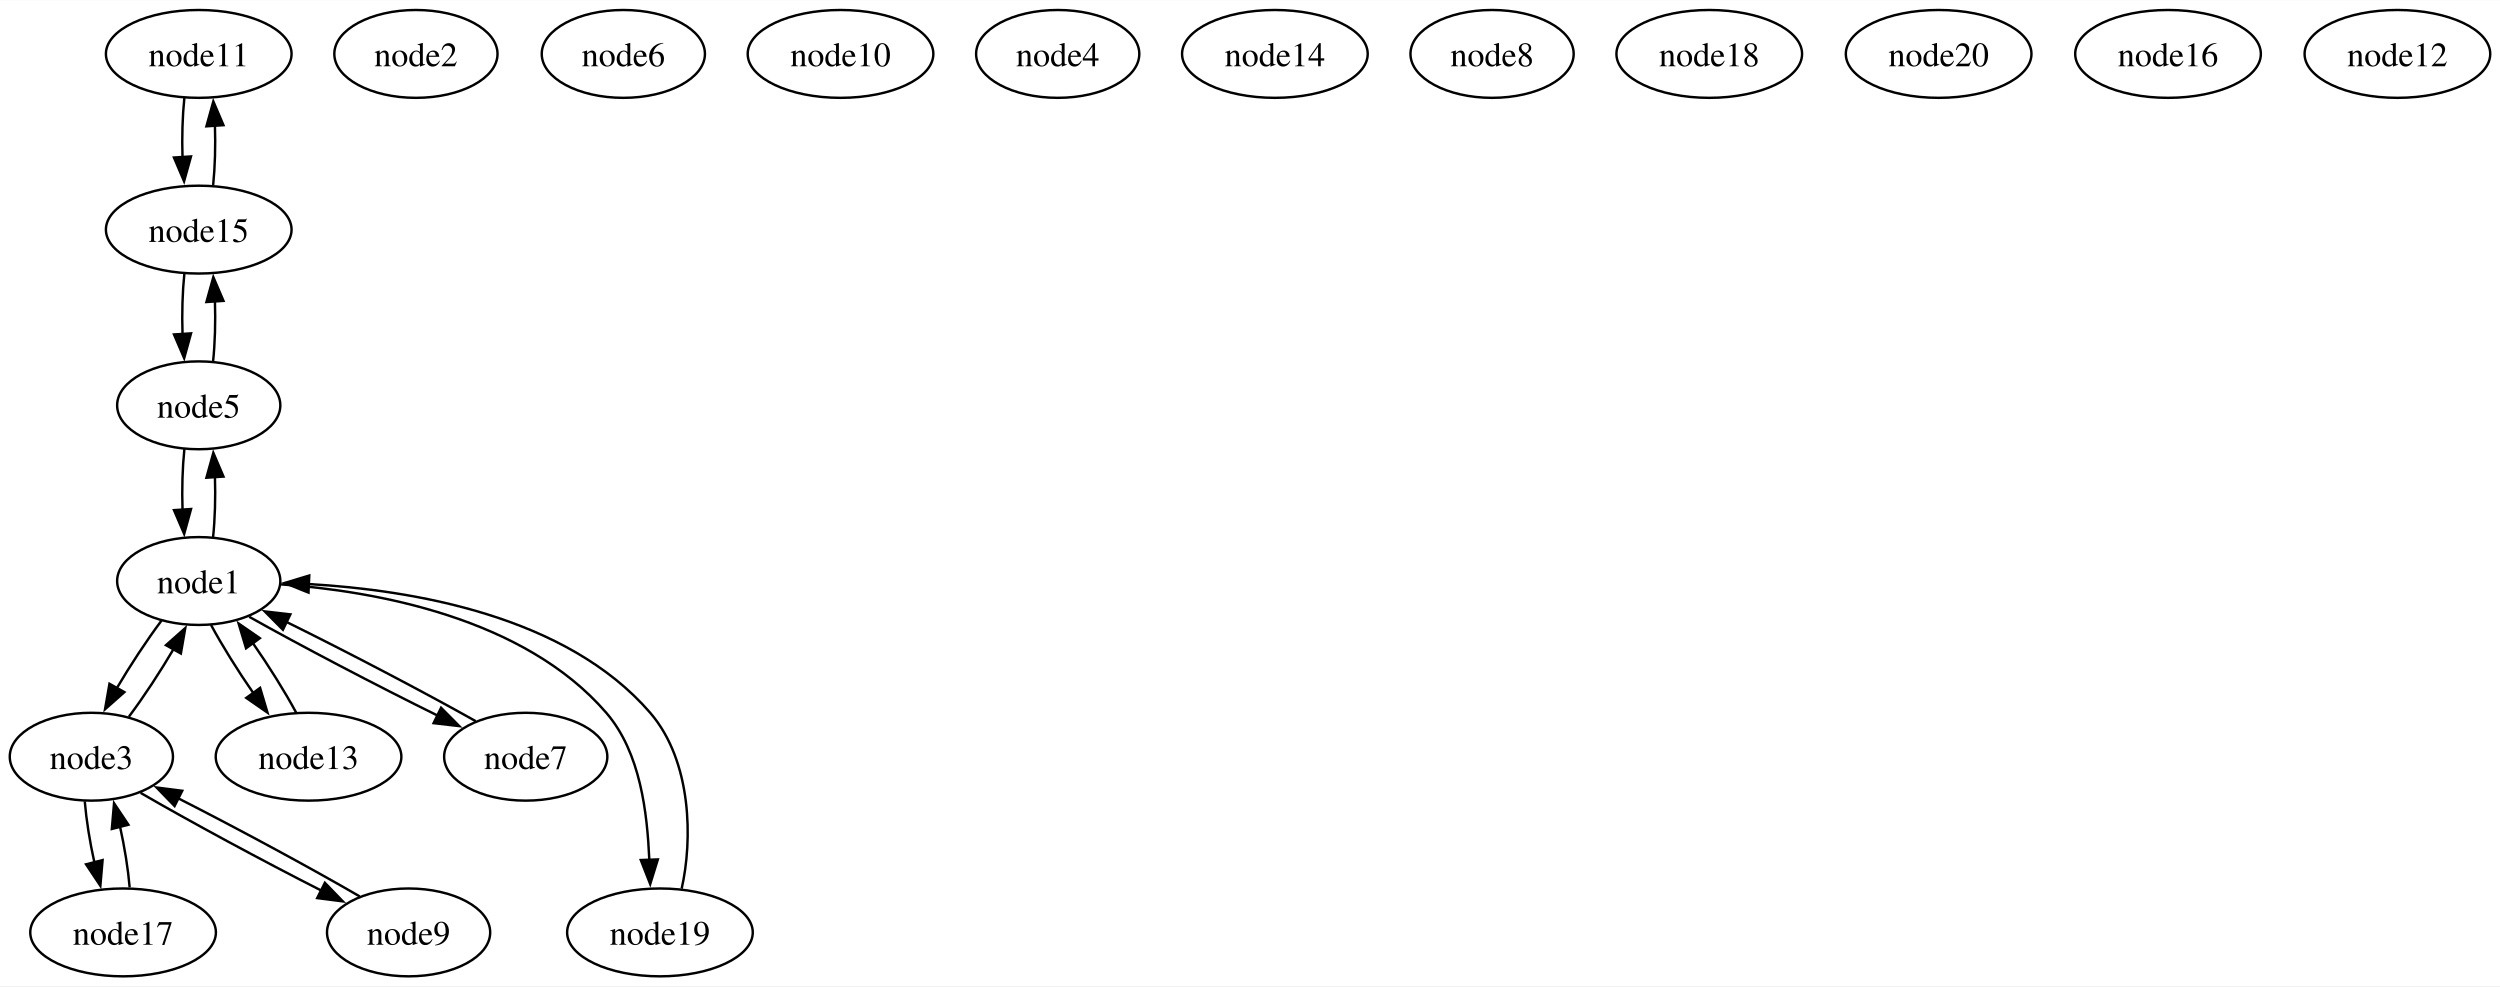
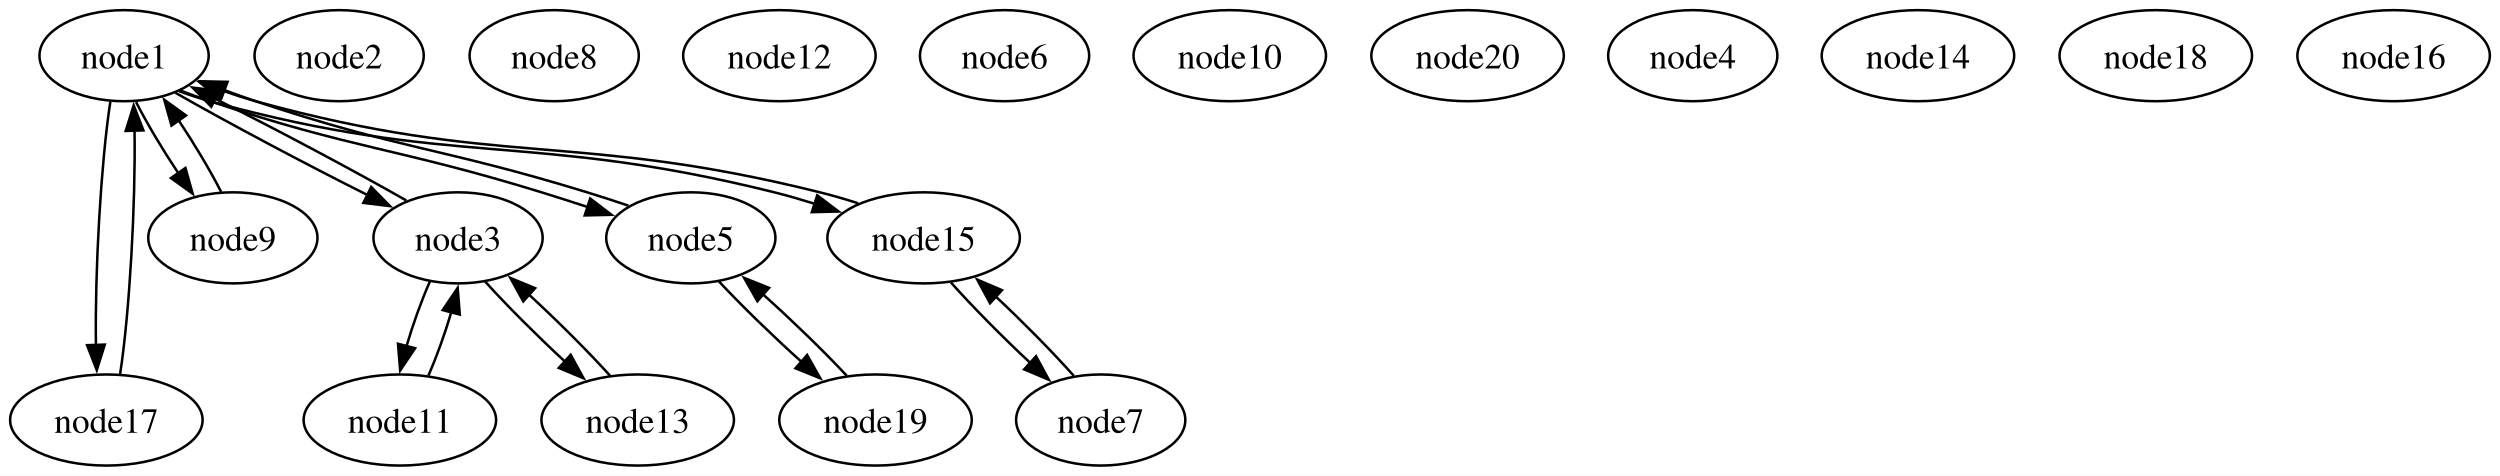
- <svg xmlns="http://www.w3.org/2000/svg" width="1024pt" height="404pt" viewBox="0.00 0.00 1024.48 404.00">
-   <g id="graph0" class="graph" transform="scale(1 1) rotate(0) translate(4 400)">
-     <polygon fill="white" stroke="none" points="-4,4 -4,-400 1020.48,-400 1020.48,4 -4,4" />
+ <svg xmlns="http://www.w3.org/2000/svg" width="988pt" height="188pt" viewBox="0.00 0.00 988.09 188.00">
+   <g id="graph0" class="graph" transform="scale(1 1) rotate(0) translate(4 184)">
+     <polygon fill="white" stroke="none" points="-4,4 -4,-184 984.09,-184 984.09,4 -4,4" />
    <g id="node1" class="node">
-       <ellipse fill="none" stroke="black" cx="77.44" cy="-378" rx="38.04" ry="18" />
-       <text text-anchor="middle" x="77.44" y="-372.95" font-family="Times,serif" font-size="14.00">node11</text>
+       <ellipse fill="none" stroke="black" cx="45.04" cy="-162" rx="33.44" ry="18" />
+       <text text-anchor="middle" x="45.04" y="-156.95" font-family="Times,serif" font-size="14.00">node1</text>
    </g>
    <g id="node2" class="node">
-       <ellipse fill="none" stroke="black" cx="77.44" cy="-306" rx="38.04" ry="18" />
-       <text text-anchor="middle" x="77.44" y="-300.95" font-family="Times,serif" font-size="14.00">node15</text>
+       <ellipse fill="none" stroke="black" cx="38.04" cy="-18" rx="38.04" ry="18" />
+       <text text-anchor="middle" x="38.04" y="-12.95" font-family="Times,serif" font-size="14.00">node17</text>
    </g>
    <g id="edge1" class="edge">
-       <path fill="none" stroke="black" d="M71.56,-360.05C70.78,-352.68 70.52,-343.84 70.79,-335.51" />
-       <polygon fill="black" stroke="black" points="74.27,-335.99 71.43,-325.79 67.28,-335.54 74.27,-335.99" />
+       <path fill="none" stroke="black" d="M39.62,-143.87C35.91,-119.99 33.45,-76.38 33.92,-47.54" />
+       <polygon fill="black" stroke="black" points="37.41,-47.81 34.25,-37.7 30.41,-47.58 37.41,-47.81" />
+     </g>
+     <g id="node3" class="node">
+       <ellipse fill="none" stroke="black" cx="88.04" cy="-90" rx="33.44" ry="18" />
+       <text text-anchor="middle" x="88.04" y="-84.95" font-family="Times,serif" font-size="14.00">node9</text>
+     </g>
+     <g id="edge2" class="edge">
+       <path fill="none" stroke="black" d="M49.76,-143.7C54.12,-135.16 60.35,-124.72 66.59,-115.4" />
+       <polygon fill="black" stroke="black" points="69.29,-117.64 72.16,-107.44 63.56,-113.63 69.29,-117.64" />
+     </g>
+     <g id="node4" class="node">
+       <ellipse fill="none" stroke="black" cx="177.04" cy="-90" rx="33.44" ry="18" />
+       <text text-anchor="middle" x="177.04" y="-84.95" font-family="Times,serif" font-size="14.00">node3</text>
+     </g>
+     <g id="edge3" class="edge">
+       <path fill="none" stroke="black" d="M65.33,-147.34C85.57,-135.76 116.8,-119.15 141.17,-106.96" />
+       <polygon fill="black" stroke="black" points="142.71,-110.11 150.13,-102.54 139.61,-103.83 142.71,-110.11" />
+     </g>
+     <g id="node5" class="node">
+       <ellipse fill="none" stroke="black" cx="269.04" cy="-90" rx="33.44" ry="18" />
+       <text text-anchor="middle" x="269.04" y="-84.95" font-family="Times,serif" font-size="14.00">node5</text>
+     </g>
+     <g id="edge4" class="edge">
+       <path fill="none" stroke="black" d="M67.44,-148.16C71.28,-146.69 75.24,-145.27 79.04,-144 136.32,-124.87 152.32,-125.73 210.04,-108 215.91,-106.2 222.12,-104.18 228.26,-102.18" />
+       <polygon fill="black" stroke="black" points="229.27,-105.53 237.7,-99.11 227.1,-98.87 229.27,-105.53" />
+     </g>
+     <g id="node6" class="node">
+       <ellipse fill="none" stroke="black" cx="361.04" cy="-90" rx="38.04" ry="18" />
+       <text text-anchor="middle" x="361.04" y="-84.95" font-family="Times,serif" font-size="14.00">node15</text>
+     </g>
+     <g id="edge5" class="edge">
+       <path fill="none" stroke="black" d="M66.85,-147.93C70.86,-146.46 75.02,-145.11 79.04,-144 175.85,-117.39 204.62,-132.24 302.04,-108 307.22,-106.71 312.63,-105.13 318,-103.46" />
+       <polygon fill="black" stroke="black" points="319,-106.81 327.44,-100.42 316.85,-100.15 319,-106.81" />
+     </g>
+     <g id="edge13" class="edge">
+       <path fill="none" stroke="black" d="M43.48,-36.19C47.18,-60.1 49.65,-103.72 49.17,-132.53" />
+       <polygon fill="black" stroke="black" points="45.68,-132.25 48.84,-142.36 52.68,-132.48 45.68,-132.25" />
+     </g>
+     <g id="edge10" class="edge">
+       <path fill="none" stroke="black" d="M83.42,-108.13C79.06,-116.68 72.8,-127.18 66.52,-136.57" />
+       <polygon fill="black" stroke="black" points="63.79,-134.37 60.92,-144.57 69.52,-138.38 63.79,-134.37" />
+     </g>
+     <g id="edge16" class="edge">
+       <path fill="none" stroke="black" d="M156.62,-104.75C136.4,-116.3 105.32,-132.83 81.02,-144.99" />
+       <polygon fill="black" stroke="black" points="79.51,-141.83 72.09,-149.39 82.61,-148.11 79.51,-141.83" />
+     </g>
+     <g id="node8" class="node">
+       <ellipse fill="none" stroke="black" cx="154.04" cy="-18" rx="38.04" ry="18" />
+       <text text-anchor="middle" x="154.04" y="-12.95" font-family="Times,serif" font-size="14.00">node11</text>
+     </g>
+     <g id="edge15" class="edge">
+       <path fill="none" stroke="black" d="M165.91,-72.76C162.54,-65.13 159.2,-55.79 156.63,-47.06" />
+       <polygon fill="black" stroke="black" points="160.07,-46.38 154.16,-37.59 153.3,-48.15 160.07,-46.38" />
+     </g>
+     <g id="node18" class="node">
+       <ellipse fill="none" stroke="black" cx="248.04" cy="-18" rx="38.04" ry="18" />
+       <text text-anchor="middle" x="248.04" y="-12.95" font-family="Times,serif" font-size="14.00">node13</text>
+     </g>
+     <g id="edge17" class="edge">
+       <path fill="none" stroke="black" d="M187.71,-72.76C196.25,-63.3 208.31,-51.24 219.47,-40.94" />
+       <polygon fill="black" stroke="black" points="221.55,-43.79 226.64,-34.5 216.86,-38.58 221.55,-43.79" />
+     </g>
+     <g id="edge11" class="edge">
+       <path fill="none" stroke="black" d="M244.39,-102.71C239.03,-104.53 233.39,-106.36 228.04,-108 170.32,-125.73 154.32,-124.87 97.04,-144 92.96,-145.36 88.71,-146.9 84.44,-148.48" />
+       <polygon fill="black" stroke="black" points="83.49,-145.1 75.35,-151.88 85.94,-151.66 83.49,-145.1" />
+     </g>
+     <g id="node12" class="node">
+       <ellipse fill="none" stroke="black" cx="342.04" cy="-18" rx="38.04" ry="18" />
+       <text text-anchor="middle" x="342.04" y="-12.95" font-family="Times,serif" font-size="14.00">node19</text>
+     </g>
+     <g id="edge12" class="edge">
+       <path fill="none" stroke="black" d="M280.17,-72.76C288.98,-63.3 301.39,-51.24 312.85,-40.94" />
+       <polygon fill="black" stroke="black" points="315,-43.71 320.21,-34.48 310.39,-38.44 315,-43.71" />
+     </g>
+     <g id="edge7" class="edge">
+       <path fill="none" stroke="black" d="M335.2,-103.65C330.22,-105.25 325.03,-106.76 320.04,-108 222.62,-132.24 193.85,-117.39 97.04,-144 92.81,-145.16 88.42,-146.61 84.06,-148.15" />
+       <polygon fill="black" stroke="black" points="82.91,-144.85 74.75,-151.6 85.34,-151.41 82.91,-144.85" />
+     </g>
+     <g id="node11" class="node">
+       <ellipse fill="none" stroke="black" cx="431.04" cy="-18" rx="33.44" ry="18" />
+       <text text-anchor="middle" x="431.04" y="-12.95" font-family="Times,serif" font-size="14.00">node7</text>
    </g>
    <g id="edge8" class="edge">
-       <path fill="none" stroke="black" d="M83.35,-324.28C84.11,-331.6 84.35,-340.34 84.08,-348.57" />
-       <polygon fill="black" stroke="black" points="80.59,-348.33 83.42,-358.54 87.57,-348.8 80.59,-348.33" />
-     </g>
-     <g id="node11" class="node">
-       <ellipse fill="none" stroke="black" cx="77.44" cy="-234" rx="33.44" ry="18" />
-       <text text-anchor="middle" x="77.44" y="-228.95" font-family="Times,serif" font-size="14.00">node5</text>
-     </g>
-     <g id="edge7" class="edge">
-       <path fill="none" stroke="black" d="M71.56,-288.05C70.77,-280.57 70.51,-271.58 70.8,-263.14" />
-       <polygon fill="black" stroke="black" points="74.29,-263.51 71.47,-253.3 67.3,-263.04 74.29,-263.51" />
-     </g>
-     <g id="node3" class="node">
-       <ellipse fill="none" stroke="black" cx="166.44" cy="-378" rx="33.44" ry="18" />
-       <text text-anchor="middle" x="166.44" y="-372.95" font-family="Times,serif" font-size="14.00">node2</text>
-     </g>
-     <g id="node4" class="node">
-       <ellipse fill="none" stroke="black" cx="33.44" cy="-90" rx="33.44" ry="18" />
-       <text text-anchor="middle" x="33.44" y="-84.95" font-family="Times,serif" font-size="14.00">node3</text>
-     </g>
-     <g id="node5" class="node">
-       <ellipse fill="none" stroke="black" cx="77.44" cy="-162" rx="33.44" ry="18" />
-       <text text-anchor="middle" x="77.44" y="-156.95" font-family="Times,serif" font-size="14.00">node1</text>
-     </g>
-     <g id="edge2" class="edge">
-       <path fill="none" stroke="black" d="M48.79,-106.36C54.92,-114.54 61.68,-124.84 67.22,-134.28" />
-       <polygon fill="black" stroke="black" points="64.01,-135.7 71.93,-142.73 70.12,-132.29 64.01,-135.7" />
-     </g>
-     <g id="node6" class="node">
-       <ellipse fill="none" stroke="black" cx="46.44" cy="-18" rx="38.04" ry="18" />
-       <text text-anchor="middle" x="46.44" y="-12.95" font-family="Times,serif" font-size="14.00">node17</text>
-     </g>
-     <g id="edge3" class="edge">
-       <path fill="none" stroke="black" d="M30.74,-71.7C31.36,-64.13 32.81,-55.06 34.7,-46.59" />
-       <polygon fill="black" stroke="black" points="38.04,-47.64 37.13,-37.09 31.26,-45.91 38.04,-47.64" />
+       <path fill="none" stroke="black" d="M371.79,-72.41C380.35,-62.81 392.39,-50.63 403.46,-40.32" />
+       <polygon fill="black" stroke="black" points="405.48,-43.21 410.54,-33.9 400.78,-38.02 405.48,-43.21" />
    </g>
    <g id="node7" class="node">
-       <ellipse fill="none" stroke="black" cx="163.44" cy="-18" rx="33.44" ry="18" />
-       <text text-anchor="middle" x="163.44" y="-12.95" font-family="Times,serif" font-size="14.00">node9</text>
+       <ellipse fill="none" stroke="black" cx="130.04" cy="-162" rx="33.44" ry="18" />
+       <text text-anchor="middle" x="130.04" y="-156.95" font-family="Times,serif" font-size="14.00">node2</text>
    </g>
-     <g id="edge4" class="edge">
-       <path fill="none" stroke="black" d="M53.62,-75.17C73.46,-63.65 103.87,-47.22 127.74,-35.11" />
-       <polygon fill="black" stroke="black" points="129.13,-38.33 136.5,-30.72 125.99,-32.07 129.13,-38.33" />
+     <g id="edge6" class="edge">
+       <path fill="none" stroke="black" d="M165.35,-35.62C168.62,-43.1 171.86,-52.14 174.37,-60.64" />
+       <polygon fill="black" stroke="black" points="170.96,-61.45 176.89,-70.23 177.73,-59.67 170.96,-61.45" />
    </g>
-     <g id="edge13" class="edge">
-       <path fill="none" stroke="black" d="M62.21,-145.81C56.1,-137.66 49.33,-127.37 43.77,-117.92" />
-       <polygon fill="black" stroke="black" points="46.97,-116.47 39.04,-109.45 40.86,-119.89 46.97,-116.47" />
+     <g id="node9" class="node">
+       <ellipse fill="none" stroke="black" cx="215.04" cy="-162" rx="33.44" ry="18" />
+       <text text-anchor="middle" x="215.04" y="-156.95" font-family="Times,serif" font-size="14.00">node8</text>
    </g>
-     <g id="node8" class="node">
-       <ellipse fill="none" stroke="black" cx="122.44" cy="-90" rx="38.04" ry="18" />
-       <text text-anchor="middle" x="122.44" y="-84.95" font-family="Times,serif" font-size="14.00">node13</text>
+     <g id="node10" class="node">
+       <ellipse fill="none" stroke="black" cx="304.04" cy="-162" rx="38.04" ry="18" />
+       <text text-anchor="middle" x="304.04" y="-156.95" font-family="Times,serif" font-size="14.00">node12</text>
    </g>
-     <g id="edge11" class="edge">
-       <path fill="none" stroke="black" d="M82.45,-144.05C86.97,-135.65 93.4,-125.32 99.85,-116.02" />
-       <polygon fill="black" stroke="black" points="102.59,-118.21 105.62,-108.06 96.92,-114.1 102.59,-118.21" />
+     <g id="edge18" class="edge">
+       <path fill="none" stroke="black" d="M420.42,-35.45C412.11,-44.79 400.45,-56.62 389.59,-66.78" />
+       <polygon fill="black" stroke="black" points="387.29,-64.15 382.26,-73.48 392.01,-69.32 387.29,-64.15" />
+     </g>
+     <g id="edge9" class="edge">
+       <path fill="none" stroke="black" d="M330.66,-35.51C321.68,-45.13 309.07,-57.37 297.52,-67.71" />
+       <polygon fill="black" stroke="black" points="295.34,-64.96 290.11,-74.17 299.95,-70.23 295.34,-64.96" />
+     </g>
+     <g id="node13" class="node">
+       <ellipse fill="none" stroke="black" cx="393.04" cy="-162" rx="33.44" ry="18" />
+       <text text-anchor="middle" x="393.04" y="-156.95" font-family="Times,serif" font-size="14.00">node6</text>
+     </g>
+     <g id="node14" class="node">
+       <ellipse fill="none" stroke="black" cx="482.04" cy="-162" rx="38.04" ry="18" />
+       <text text-anchor="middle" x="482.04" y="-156.95" font-family="Times,serif" font-size="14.00">node10</text>
+     </g>
+     <g id="node15" class="node">
+       <ellipse fill="none" stroke="black" cx="576.04" cy="-162" rx="38.04" ry="18" />
+       <text text-anchor="middle" x="576.04" y="-156.95" font-family="Times,serif" font-size="14.00">node20</text>
+     </g>
+     <g id="node16" class="node">
+       <ellipse fill="none" stroke="black" cx="665.04" cy="-162" rx="33.44" ry="18" />
+       <text text-anchor="middle" x="665.04" y="-156.95" font-family="Times,serif" font-size="14.00">node4</text>
+     </g>
+     <g id="node17" class="node">
+       <ellipse fill="none" stroke="black" cx="754.04" cy="-162" rx="38.04" ry="18" />
+       <text text-anchor="middle" x="754.04" y="-156.95" font-family="Times,serif" font-size="14.00">node14</text>
    </g>
    <g id="edge14" class="edge">
-       <path fill="none" stroke="black" d="M83.3,-179.79C84.1,-187.25 84.36,-196.24 84.08,-204.69" />
-       <polygon fill="black" stroke="black" points="80.59,-204.33 83.42,-214.54 87.58,-204.8 80.59,-204.33" />
-     </g>
-     <g id="node14" class="node">
-       <ellipse fill="none" stroke="black" cx="211.44" cy="-90" rx="33.44" ry="18" />
-       <text text-anchor="middle" x="211.44" y="-84.95" font-family="Times,serif" font-size="14.00">node7</text>
-     </g>
-     <g id="edge10" class="edge">
-       <path fill="none" stroke="black" d="M98.11,-147.34C118.77,-135.71 150.67,-119 175.44,-106.8" />
-       <polygon fill="black" stroke="black" points="176.75,-110.06 184.21,-102.54 173.68,-103.76 176.75,-110.06" />
-     </g>
-     <g id="node15" class="node">
-       <ellipse fill="none" stroke="black" cx="266.44" cy="-18" rx="38.04" ry="18" />
-       <text text-anchor="middle" x="266.44" y="-12.95" font-family="Times,serif" font-size="14.00">node19</text>
-     </g>
-     <g id="edge12" class="edge">
-       <path fill="none" stroke="black" d="M111.18,-160.62C149.54,-157.91 210.78,-147.03 244.44,-108 258.56,-91.63 261.21,-66.93 262.09,-47.7" />
-       <polygon fill="black" stroke="black" points="265.58,-47.91 262.45,-37.79 258.59,-47.66 265.58,-47.91" />
-     </g>
-     <g id="edge17" class="edge">
-       <path fill="none" stroke="black" d="M49.13,-36.45C48.5,-44.01 47.04,-53.05 45.16,-61.48" />
-       <polygon fill="black" stroke="black" points="41.83,-60.39 42.73,-70.94 48.61,-62.13 41.83,-60.39" />
-     </g>
-     <g id="edge5" class="edge">
-       <path fill="none" stroke="black" d="M143.4,-32.75C123.52,-44.3 92.91,-60.83 68.96,-72.99" />
-       <polygon fill="black" stroke="black" points="67.54,-69.78 60.17,-77.38 70.68,-76.04 67.54,-69.78" />
-     </g>
-     <g id="edge6" class="edge">
-       <path fill="none" stroke="black" d="M117.33,-108.13C112.72,-116.68 106.16,-127.18 99.61,-136.57" />
-       <polygon fill="black" stroke="black" points="96.83,-134.44 93.77,-144.59 102.49,-138.57 96.83,-134.44" />
-     </g>
-     <g id="node9" class="node">
-       <ellipse fill="none" stroke="black" cx="251.44" cy="-378" rx="33.44" ry="18" />
-       <text text-anchor="middle" x="251.44" y="-372.95" font-family="Times,serif" font-size="14.00">node6</text>
-     </g>
-     <g id="node10" class="node">
-       <ellipse fill="none" stroke="black" cx="340.44" cy="-378" rx="38.04" ry="18" />
-       <text text-anchor="middle" x="340.44" y="-372.95" font-family="Times,serif" font-size="14.00">node10</text>
-     </g>
-     <g id="edge16" class="edge">
-       <path fill="none" stroke="black" d="M83.3,-251.79C84.1,-259.25 84.36,-268.24 84.08,-276.69" />
-       <polygon fill="black" stroke="black" points="80.59,-276.33 83.42,-286.54 87.58,-276.8 80.59,-276.33" />
-     </g>
-     <g id="edge15" class="edge">
-       <path fill="none" stroke="black" d="M71.56,-216.05C70.77,-208.57 70.51,-199.58 70.8,-191.14" />
-       <polygon fill="black" stroke="black" points="74.29,-191.51 71.47,-181.3 67.3,-191.04 74.29,-191.51" />
-     </g>
-     <g id="node12" class="node">
-       <ellipse fill="none" stroke="black" cx="429.44" cy="-378" rx="33.44" ry="18" />
-       <text text-anchor="middle" x="429.44" y="-372.95" font-family="Times,serif" font-size="14.00">node4</text>
-     </g>
-     <g id="node13" class="node">
-       <ellipse fill="none" stroke="black" cx="518.44" cy="-378" rx="38.04" ry="18" />
-       <text text-anchor="middle" x="518.44" y="-372.95" font-family="Times,serif" font-size="14.00">node14</text>
-     </g>
-     <g id="edge9" class="edge">
-       <path fill="none" stroke="black" d="M190.95,-104.56C170.25,-116.22 138.15,-133.03 113.28,-145.28" />
-       <polygon fill="black" stroke="black" points="111.94,-142.03 104.48,-149.55 115,-148.33 111.94,-142.03" />
-     </g>
-     <g id="edge18" class="edge">
-       <path fill="none" stroke="black" d="M275.34,-35.93C279.82,-55.63 279.67,-88.02 262.44,-108 228.17,-147.73 165.32,-158.29 122.35,-160.76" />
-       <polygon fill="black" stroke="black" points="122.42,-157.25 112.58,-161.18 122.73,-164.25 122.42,-157.25" />
-     </g>
-     <g id="node16" class="node">
-       <ellipse fill="none" stroke="black" cx="607.44" cy="-378" rx="33.44" ry="18" />
-       <text text-anchor="middle" x="607.44" y="-372.95" font-family="Times,serif" font-size="14.00">node8</text>
-     </g>
-     <g id="node17" class="node">
-       <ellipse fill="none" stroke="black" cx="696.44" cy="-378" rx="38.04" ry="18" />
-       <text text-anchor="middle" x="696.44" y="-372.95" font-family="Times,serif" font-size="14.00">node18</text>
-     </g>
-     <g id="node18" class="node">
-       <ellipse fill="none" stroke="black" cx="790.44" cy="-378" rx="38.04" ry="18" />
-       <text text-anchor="middle" x="790.44" y="-372.95" font-family="Times,serif" font-size="14.00">node20</text>
+       <path fill="none" stroke="black" d="M237.13,-35.51C228.43,-45.13 216.16,-57.37 204.91,-67.71" />
+       <polygon fill="black" stroke="black" points="202.82,-64.88 197.7,-74.16 207.49,-70.1 202.82,-64.88" />
    </g>
    <g id="node19" class="node">
-       <ellipse fill="none" stroke="black" cx="884.44" cy="-378" rx="38.04" ry="18" />
-       <text text-anchor="middle" x="884.44" y="-372.95" font-family="Times,serif" font-size="14.00">node16</text>
+       <ellipse fill="none" stroke="black" cx="848.04" cy="-162" rx="38.04" ry="18" />
+       <text text-anchor="middle" x="848.04" y="-156.95" font-family="Times,serif" font-size="14.00">node18</text>
    </g>
    <g id="node20" class="node">
-       <ellipse fill="none" stroke="black" cx="978.44" cy="-378" rx="38.04" ry="18" />
-       <text text-anchor="middle" x="978.44" y="-372.95" font-family="Times,serif" font-size="14.00">node12</text>
+       <ellipse fill="none" stroke="black" cx="942.04" cy="-162" rx="38.04" ry="18" />
+       <text text-anchor="middle" x="942.04" y="-156.95" font-family="Times,serif" font-size="14.00">node16</text>
    </g>
  </g>
</svg>
